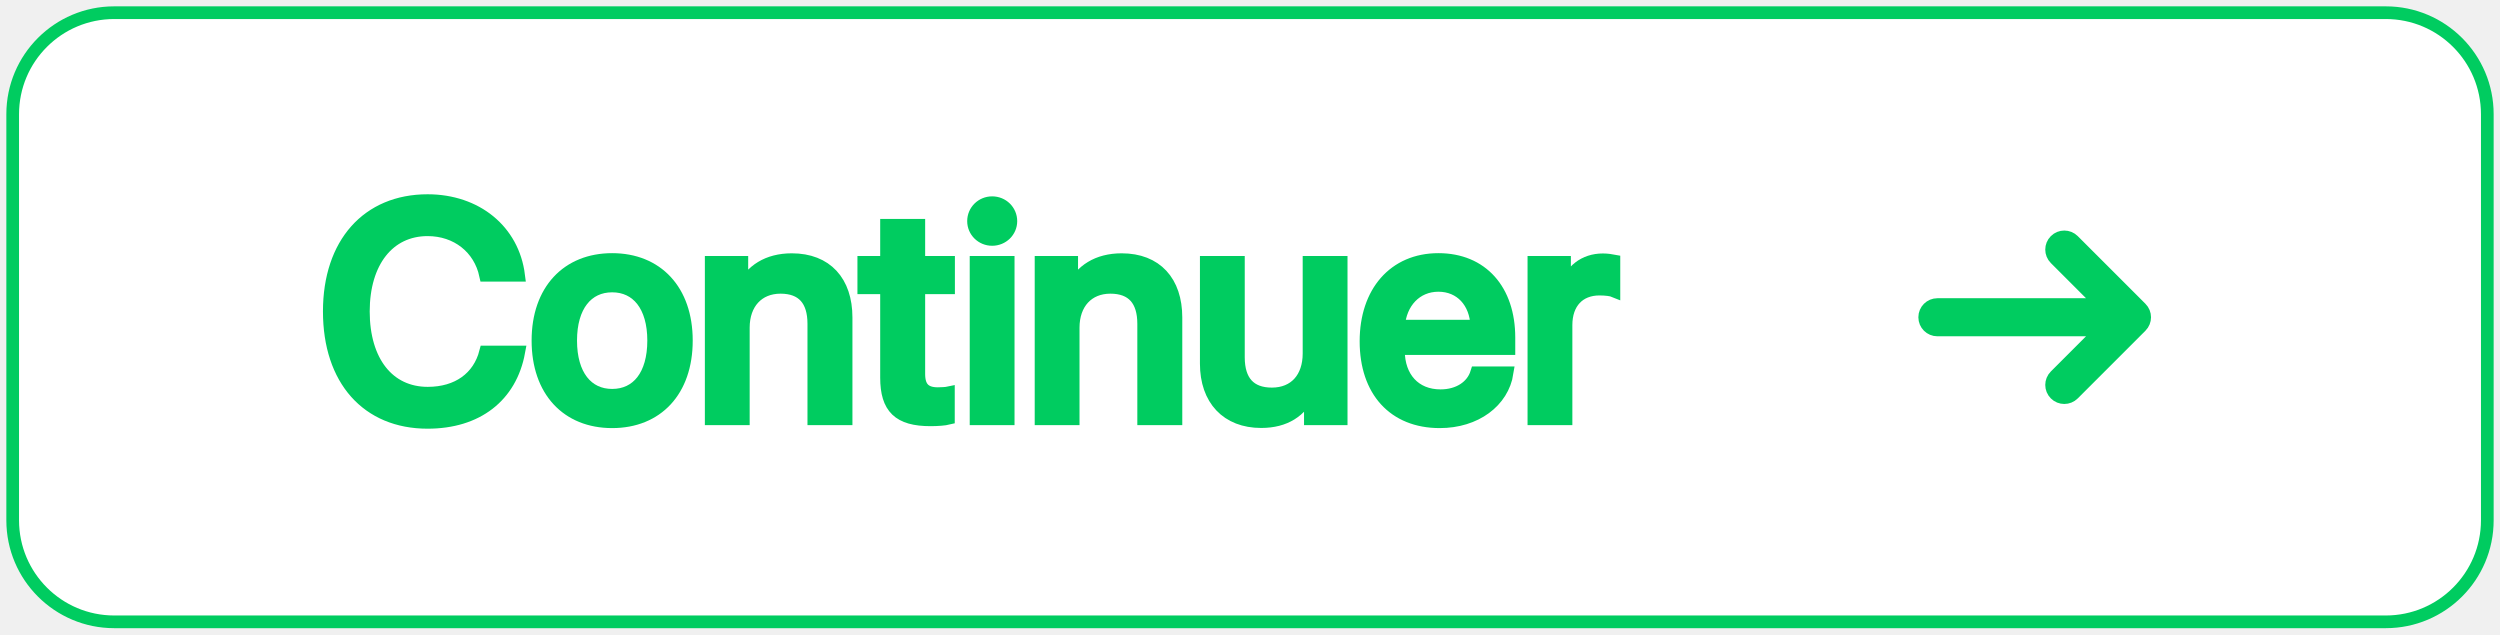
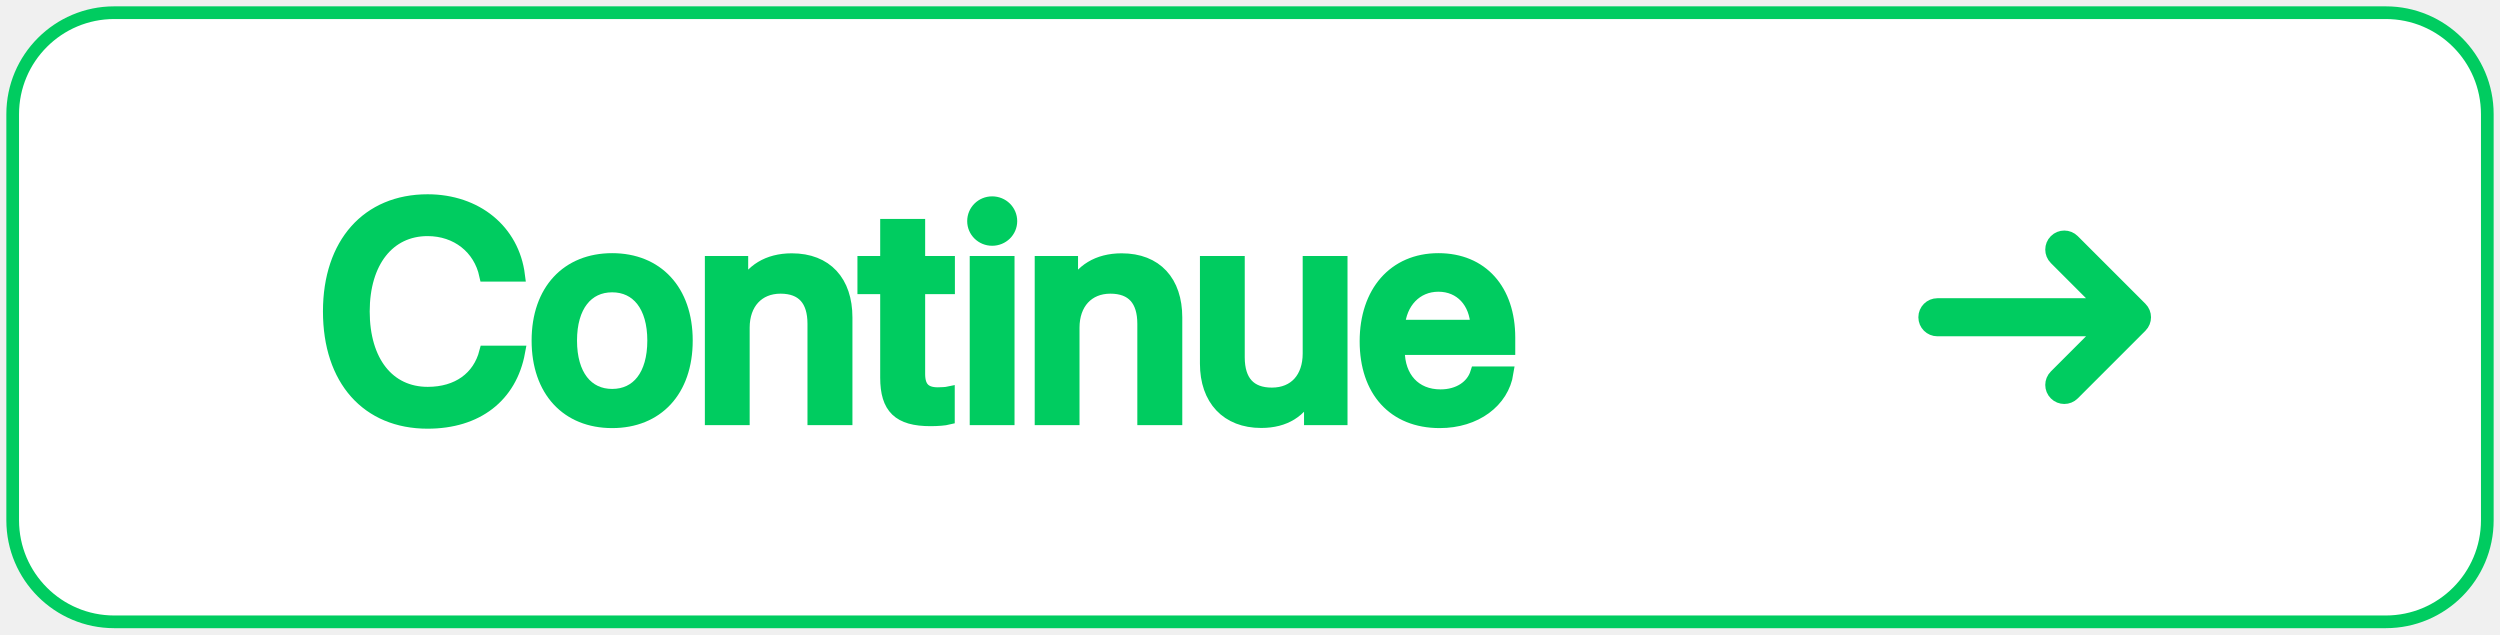
<svg xmlns="http://www.w3.org/2000/svg" width="197" height="50" viewBox="0 0 197 50" fill="none">
  <path d="M1 9C1 4.582 4.582 1 9 1H188C192.418 1 196 4.582 196 9V41C196 45.418 192.418 49 188 49H9C4.582 49 1 45.418 1 41V9Z" fill="white" />
  <path d="M33.695 33.281C28.949 33.281 25.949 29.93 25.949 24.539C25.949 19.184 28.973 15.809 33.695 15.809C37.527 15.809 40.422 18.164 40.867 21.691H38.266C37.797 19.523 35.992 18.105 33.695 18.105C30.625 18.105 28.633 20.625 28.633 24.539C28.633 28.488 30.602 30.984 33.707 30.984C36.062 30.984 37.738 29.777 38.266 27.738H40.879C40.234 31.23 37.586 33.281 33.695 33.281Z" fill="#00CC60" />
  <path d="M48.238 33.234C44.711 33.234 42.391 30.809 42.391 26.836C42.391 22.875 44.723 20.449 48.238 20.449C51.754 20.449 54.086 22.875 54.086 26.836C54.086 30.809 51.766 33.234 48.238 33.234ZM48.238 31.148C50.23 31.148 51.508 29.578 51.508 26.836C51.508 24.105 50.219 22.535 48.238 22.535C46.258 22.535 44.969 24.105 44.969 26.836C44.969 29.578 46.258 31.148 48.238 31.148Z" fill="#00CC60" />
  <path d="M56.043 33V20.672H58.457V22.734H58.516C59.184 21.328 60.496 20.461 62.395 20.461C65.113 20.461 66.672 22.195 66.672 25.02V33H64.129V25.512C64.129 23.66 63.262 22.641 61.504 22.641C59.723 22.641 58.574 23.906 58.574 25.816V33H56.043Z" fill="#00CC60" />
  <path d="M69.859 17.754H72.402V20.672H74.746V22.676H72.402V29.473C72.402 30.539 72.871 31.02 73.902 31.02C74.16 31.02 74.57 30.996 74.734 30.961V32.965C74.453 33.035 73.891 33.082 73.328 33.082C70.832 33.082 69.859 32.133 69.859 29.754V22.676H68.066V20.672H69.859V17.754Z" fill="#00CC60" />
  <path d="M76.914 33V20.672H79.445V33H76.914ZM78.18 18.867C77.371 18.867 76.715 18.223 76.715 17.426C76.715 16.617 77.371 15.973 78.18 15.973C79 15.973 79.656 16.617 79.656 17.426C79.656 18.223 79 18.867 78.18 18.867Z" fill="#00CC60" />
  <path d="M82.035 33V20.672H84.449V22.734H84.508C85.176 21.328 86.488 20.461 88.387 20.461C91.106 20.461 92.664 22.195 92.664 25.02V33H90.121V25.512C90.121 23.66 89.254 22.641 87.496 22.641C85.715 22.641 84.566 23.906 84.566 25.816V33H82.035Z" fill="#00CC60" />
  <path d="M105.684 20.672V33H103.258V30.914H103.199C102.52 32.391 101.266 33.223 99.379 33.223C96.695 33.223 95.055 31.477 95.055 28.652V20.672H97.586V28.16C97.586 30.035 98.477 31.043 100.223 31.043C102.051 31.043 103.152 29.777 103.152 27.855V20.672H105.684Z" fill="#00CC60" />
  <path d="M113.348 22.488C111.578 22.488 110.336 23.836 110.207 25.699H116.371C116.312 23.812 115.117 22.488 113.348 22.488ZM116.359 29.379H118.762C118.41 31.629 116.277 33.234 113.453 33.234C109.832 33.234 107.641 30.785 107.641 26.895C107.641 23.027 109.867 20.449 113.348 20.449C116.77 20.449 118.902 22.863 118.902 26.602V27.469H110.195V27.621C110.195 29.766 111.484 31.184 113.512 31.184C114.953 31.184 116.02 30.457 116.359 29.379Z" fill="#00CC60" />
-   <path d="M120.871 33V20.672H123.285V22.77H123.344C123.754 21.328 124.855 20.473 126.309 20.473C126.672 20.473 126.988 20.531 127.176 20.566V22.922C126.977 22.84 126.531 22.781 126.039 22.781C124.41 22.781 123.402 23.871 123.402 25.617V33H120.871Z" fill="#00CC60" />
  <path d="M161.96 20.374C161.569 19.983 161.569 19.35 161.96 18.96C162.35 18.569 162.983 18.569 163.374 18.96L168.707 24.293C169.098 24.683 169.098 25.317 168.707 25.707L163.374 31.04C162.983 31.431 162.35 31.431 161.96 31.04C161.569 30.65 161.569 30.017 161.96 29.626L165.586 26H152.667C152.114 26 151.667 25.552 151.667 25C151.667 24.448 152.114 24 152.667 24H165.586L161.96 20.374Z" fill="#00CC60" />
  <path d="M1 9C1 4.582 4.582 1 9 1H188C192.418 1 196 4.582 196 9V41C196 45.418 192.418 49 188 49H9C4.582 49 1 45.418 1 41V9Z" stroke="#00CC60" stroke-linecap="round" />
  <path d="M33.695 33.281C28.949 33.281 25.949 29.93 25.949 24.539C25.949 19.184 28.973 15.809 33.695 15.809C37.527 15.809 40.422 18.164 40.867 21.691H38.266C37.797 19.523 35.992 18.105 33.695 18.105C30.625 18.105 28.633 20.625 28.633 24.539C28.633 28.488 30.602 30.984 33.707 30.984C36.062 30.984 37.738 29.777 38.266 27.738H40.879C40.234 31.23 37.586 33.281 33.695 33.281Z" stroke="#00CC60" stroke-linecap="round" />
  <path d="M48.238 33.234C44.711 33.234 42.391 30.809 42.391 26.836C42.391 22.875 44.723 20.449 48.238 20.449C51.754 20.449 54.086 22.875 54.086 26.836C54.086 30.809 51.766 33.234 48.238 33.234ZM48.238 31.148C50.23 31.148 51.508 29.578 51.508 26.836C51.508 24.105 50.219 22.535 48.238 22.535C46.258 22.535 44.969 24.105 44.969 26.836C44.969 29.578 46.258 31.148 48.238 31.148Z" stroke="#00CC60" stroke-linecap="round" />
  <path d="M56.043 33V20.672H58.457V22.734H58.516C59.184 21.328 60.496 20.461 62.395 20.461C65.113 20.461 66.672 22.195 66.672 25.02V33H64.129V25.512C64.129 23.66 63.262 22.641 61.504 22.641C59.723 22.641 58.574 23.906 58.574 25.816V33H56.043Z" stroke="#00CC60" stroke-linecap="round" />
  <path d="M69.859 17.754H72.402V20.672H74.746V22.676H72.402V29.473C72.402 30.539 72.871 31.02 73.902 31.02C74.16 31.02 74.57 30.996 74.734 30.961V32.965C74.453 33.035 73.891 33.082 73.328 33.082C70.832 33.082 69.859 32.133 69.859 29.754V22.676H68.066V20.672H69.859V17.754Z" stroke="#00CC60" stroke-linecap="round" />
  <path d="M76.914 33V20.672H79.445V33H76.914ZM78.18 18.867C77.371 18.867 76.715 18.223 76.715 17.426C76.715 16.617 77.371 15.973 78.18 15.973C79 15.973 79.656 16.617 79.656 17.426C79.656 18.223 79 18.867 78.18 18.867Z" stroke="#00CC60" stroke-linecap="round" />
  <path d="M82.035 33V20.672H84.449V22.734H84.508C85.176 21.328 86.488 20.461 88.387 20.461C91.106 20.461 92.664 22.195 92.664 25.02V33H90.121V25.512C90.121 23.66 89.254 22.641 87.496 22.641C85.715 22.641 84.566 23.906 84.566 25.816V33H82.035Z" stroke="#00CC60" stroke-linecap="round" />
  <path d="M105.684 20.672V33H103.258V30.914H103.199C102.52 32.391 101.266 33.223 99.379 33.223C96.695 33.223 95.055 31.477 95.055 28.652V20.672H97.586V28.16C97.586 30.035 98.477 31.043 100.223 31.043C102.051 31.043 103.152 29.777 103.152 27.855V20.672H105.684Z" stroke="#00CC60" stroke-linecap="round" />
  <path d="M113.348 22.488C111.578 22.488 110.336 23.836 110.207 25.699H116.371C116.312 23.812 115.117 22.488 113.348 22.488ZM116.359 29.379H118.762C118.41 31.629 116.277 33.234 113.453 33.234C109.832 33.234 107.641 30.785 107.641 26.895C107.641 23.027 109.867 20.449 113.348 20.449C116.77 20.449 118.902 22.863 118.902 26.602V27.469H110.195V27.621C110.195 29.766 111.484 31.184 113.512 31.184C114.953 31.184 116.02 30.457 116.359 29.379Z" stroke="#00CC60" stroke-linecap="round" />
-   <path d="M120.871 33V20.672H123.285V22.77H123.344C123.754 21.328 124.855 20.473 126.309 20.473C126.672 20.473 126.988 20.531 127.176 20.566V22.922C126.977 22.84 126.531 22.781 126.039 22.781C124.41 22.781 123.402 23.871 123.402 25.617V33H120.871Z" stroke="#00CC60" stroke-linecap="round" />
  <path d="M161.96 20.374C161.569 19.983 161.569 19.35 161.96 18.96C162.35 18.569 162.983 18.569 163.374 18.96L168.707 24.293C169.098 24.683 169.098 25.317 168.707 25.707L163.374 31.04C162.983 31.431 162.35 31.431 161.96 31.04C161.569 30.65 161.569 30.017 161.96 29.626L165.586 26H152.667C152.114 26 151.667 25.552 151.667 25C151.667 24.448 152.114 24 152.667 24H165.586L161.96 20.374Z" stroke="#00CC60" stroke-linecap="round" />
</svg>
